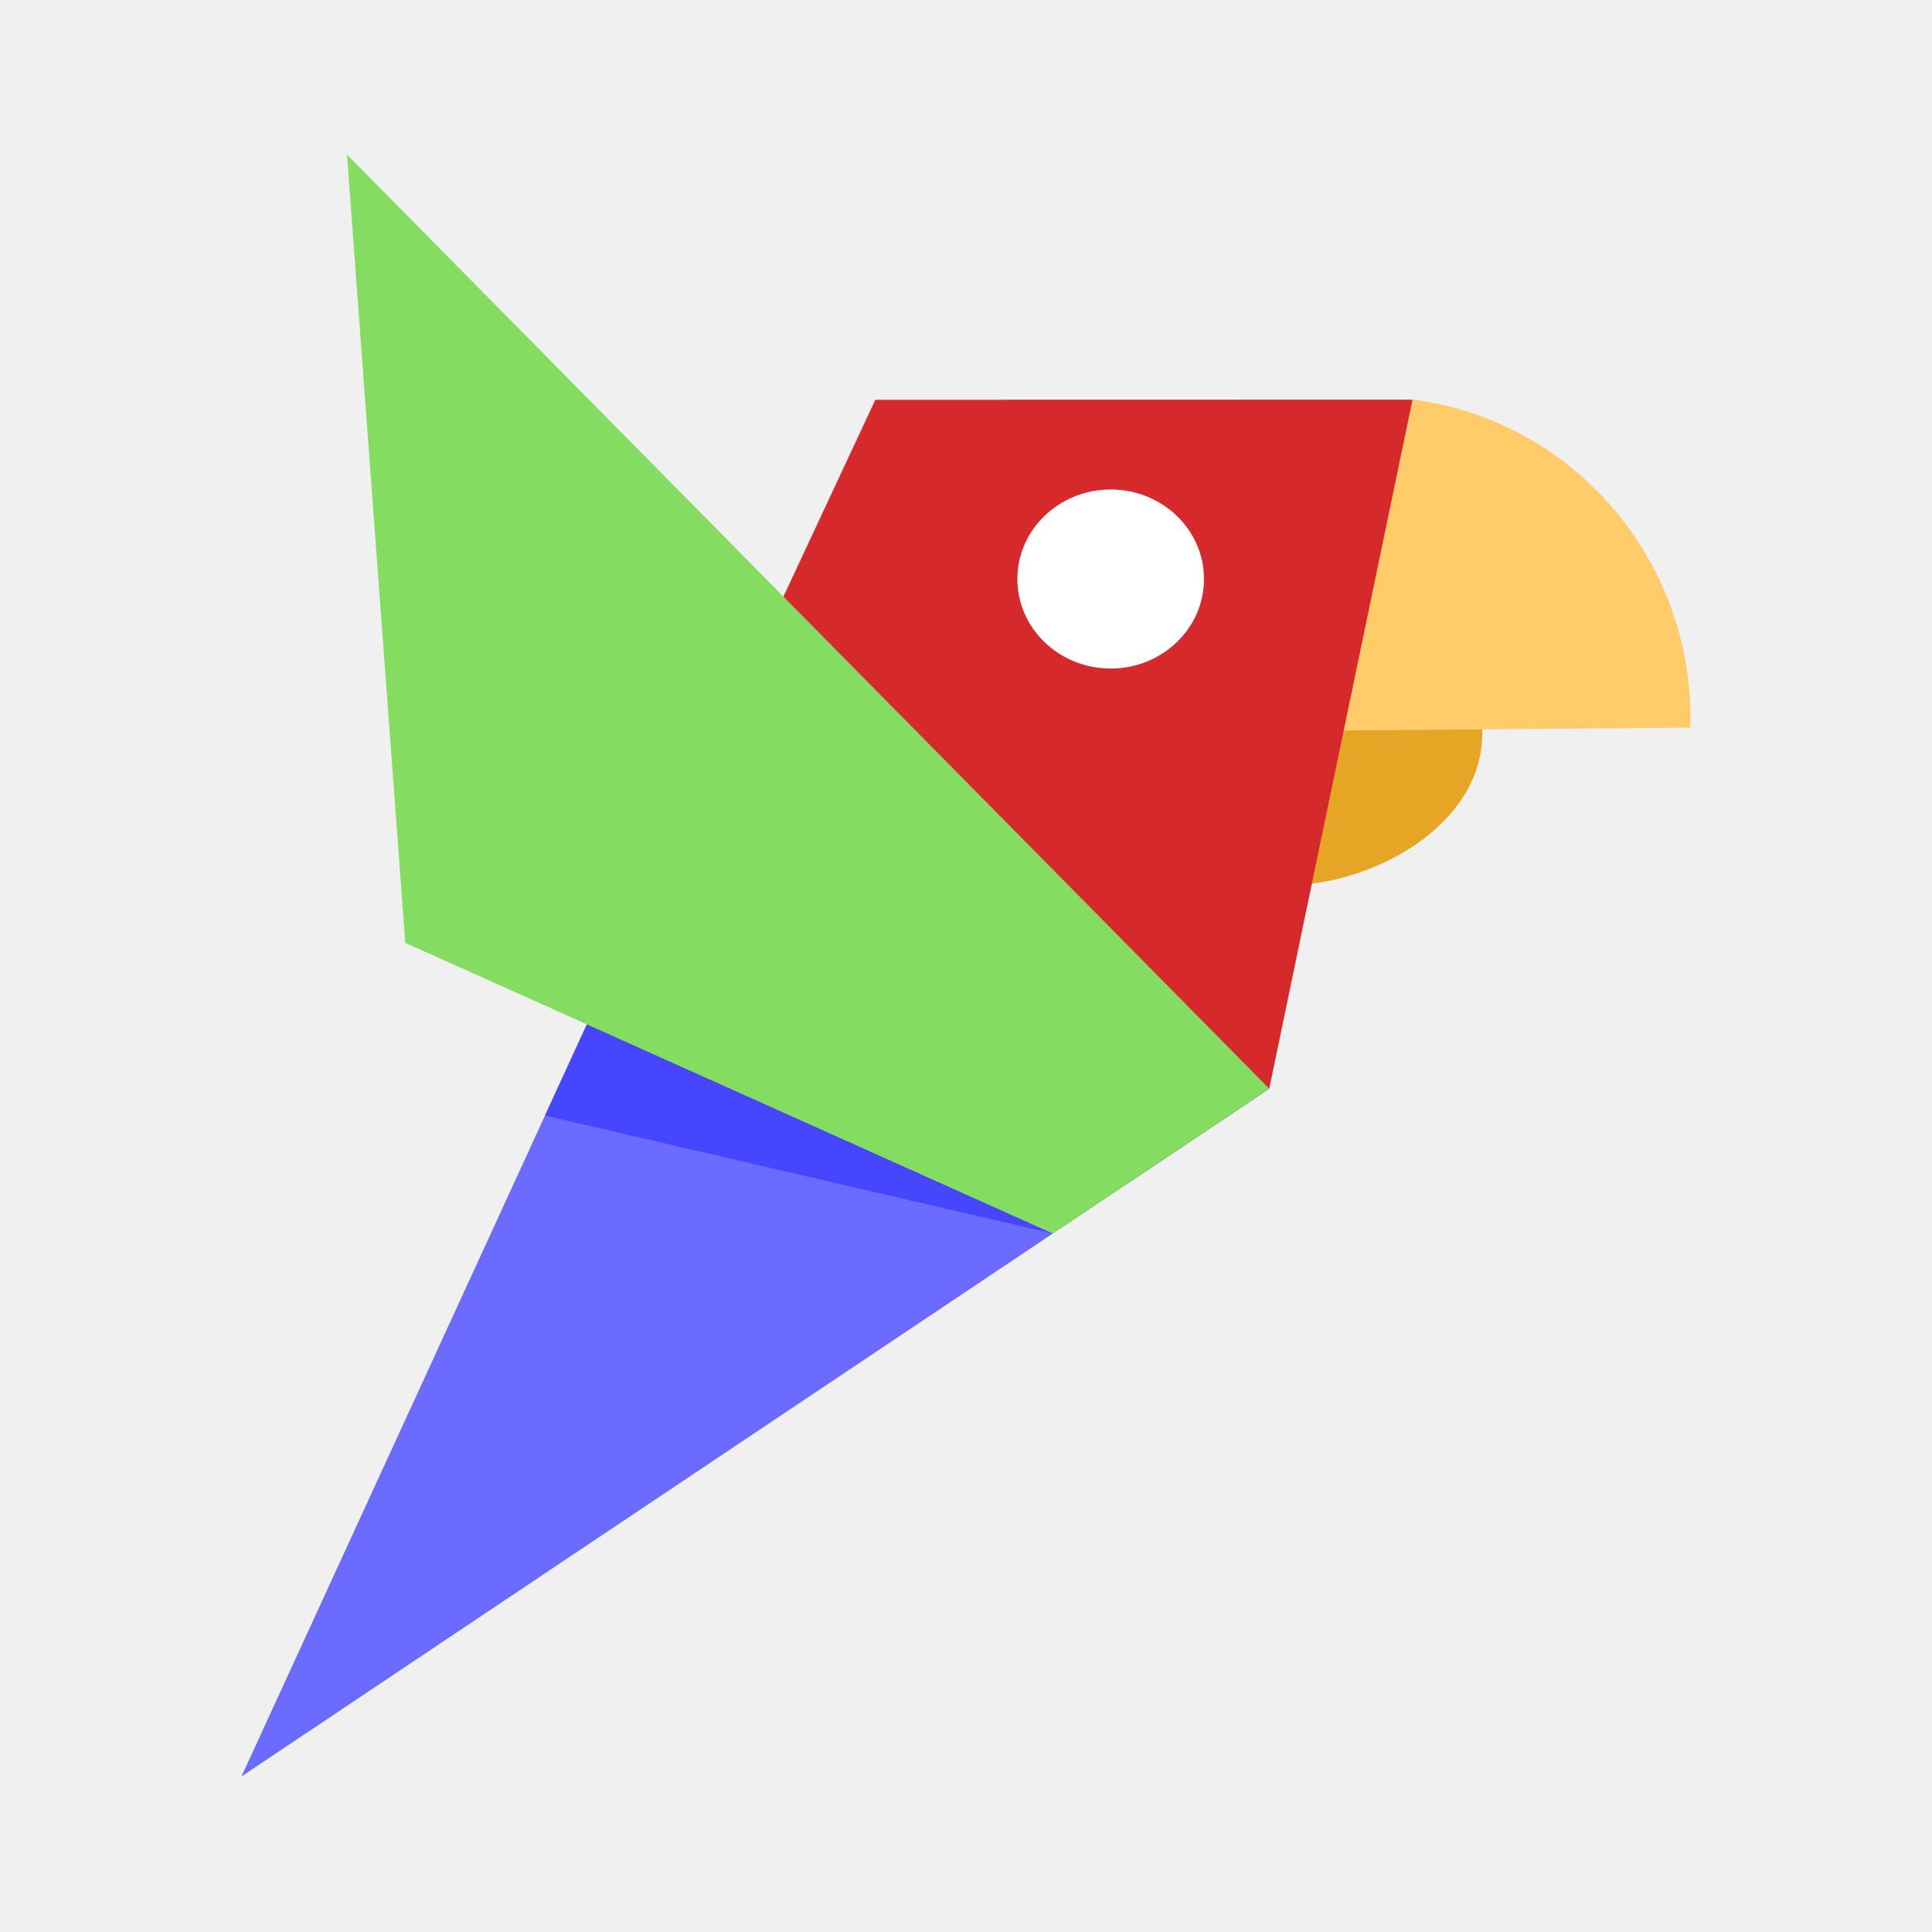
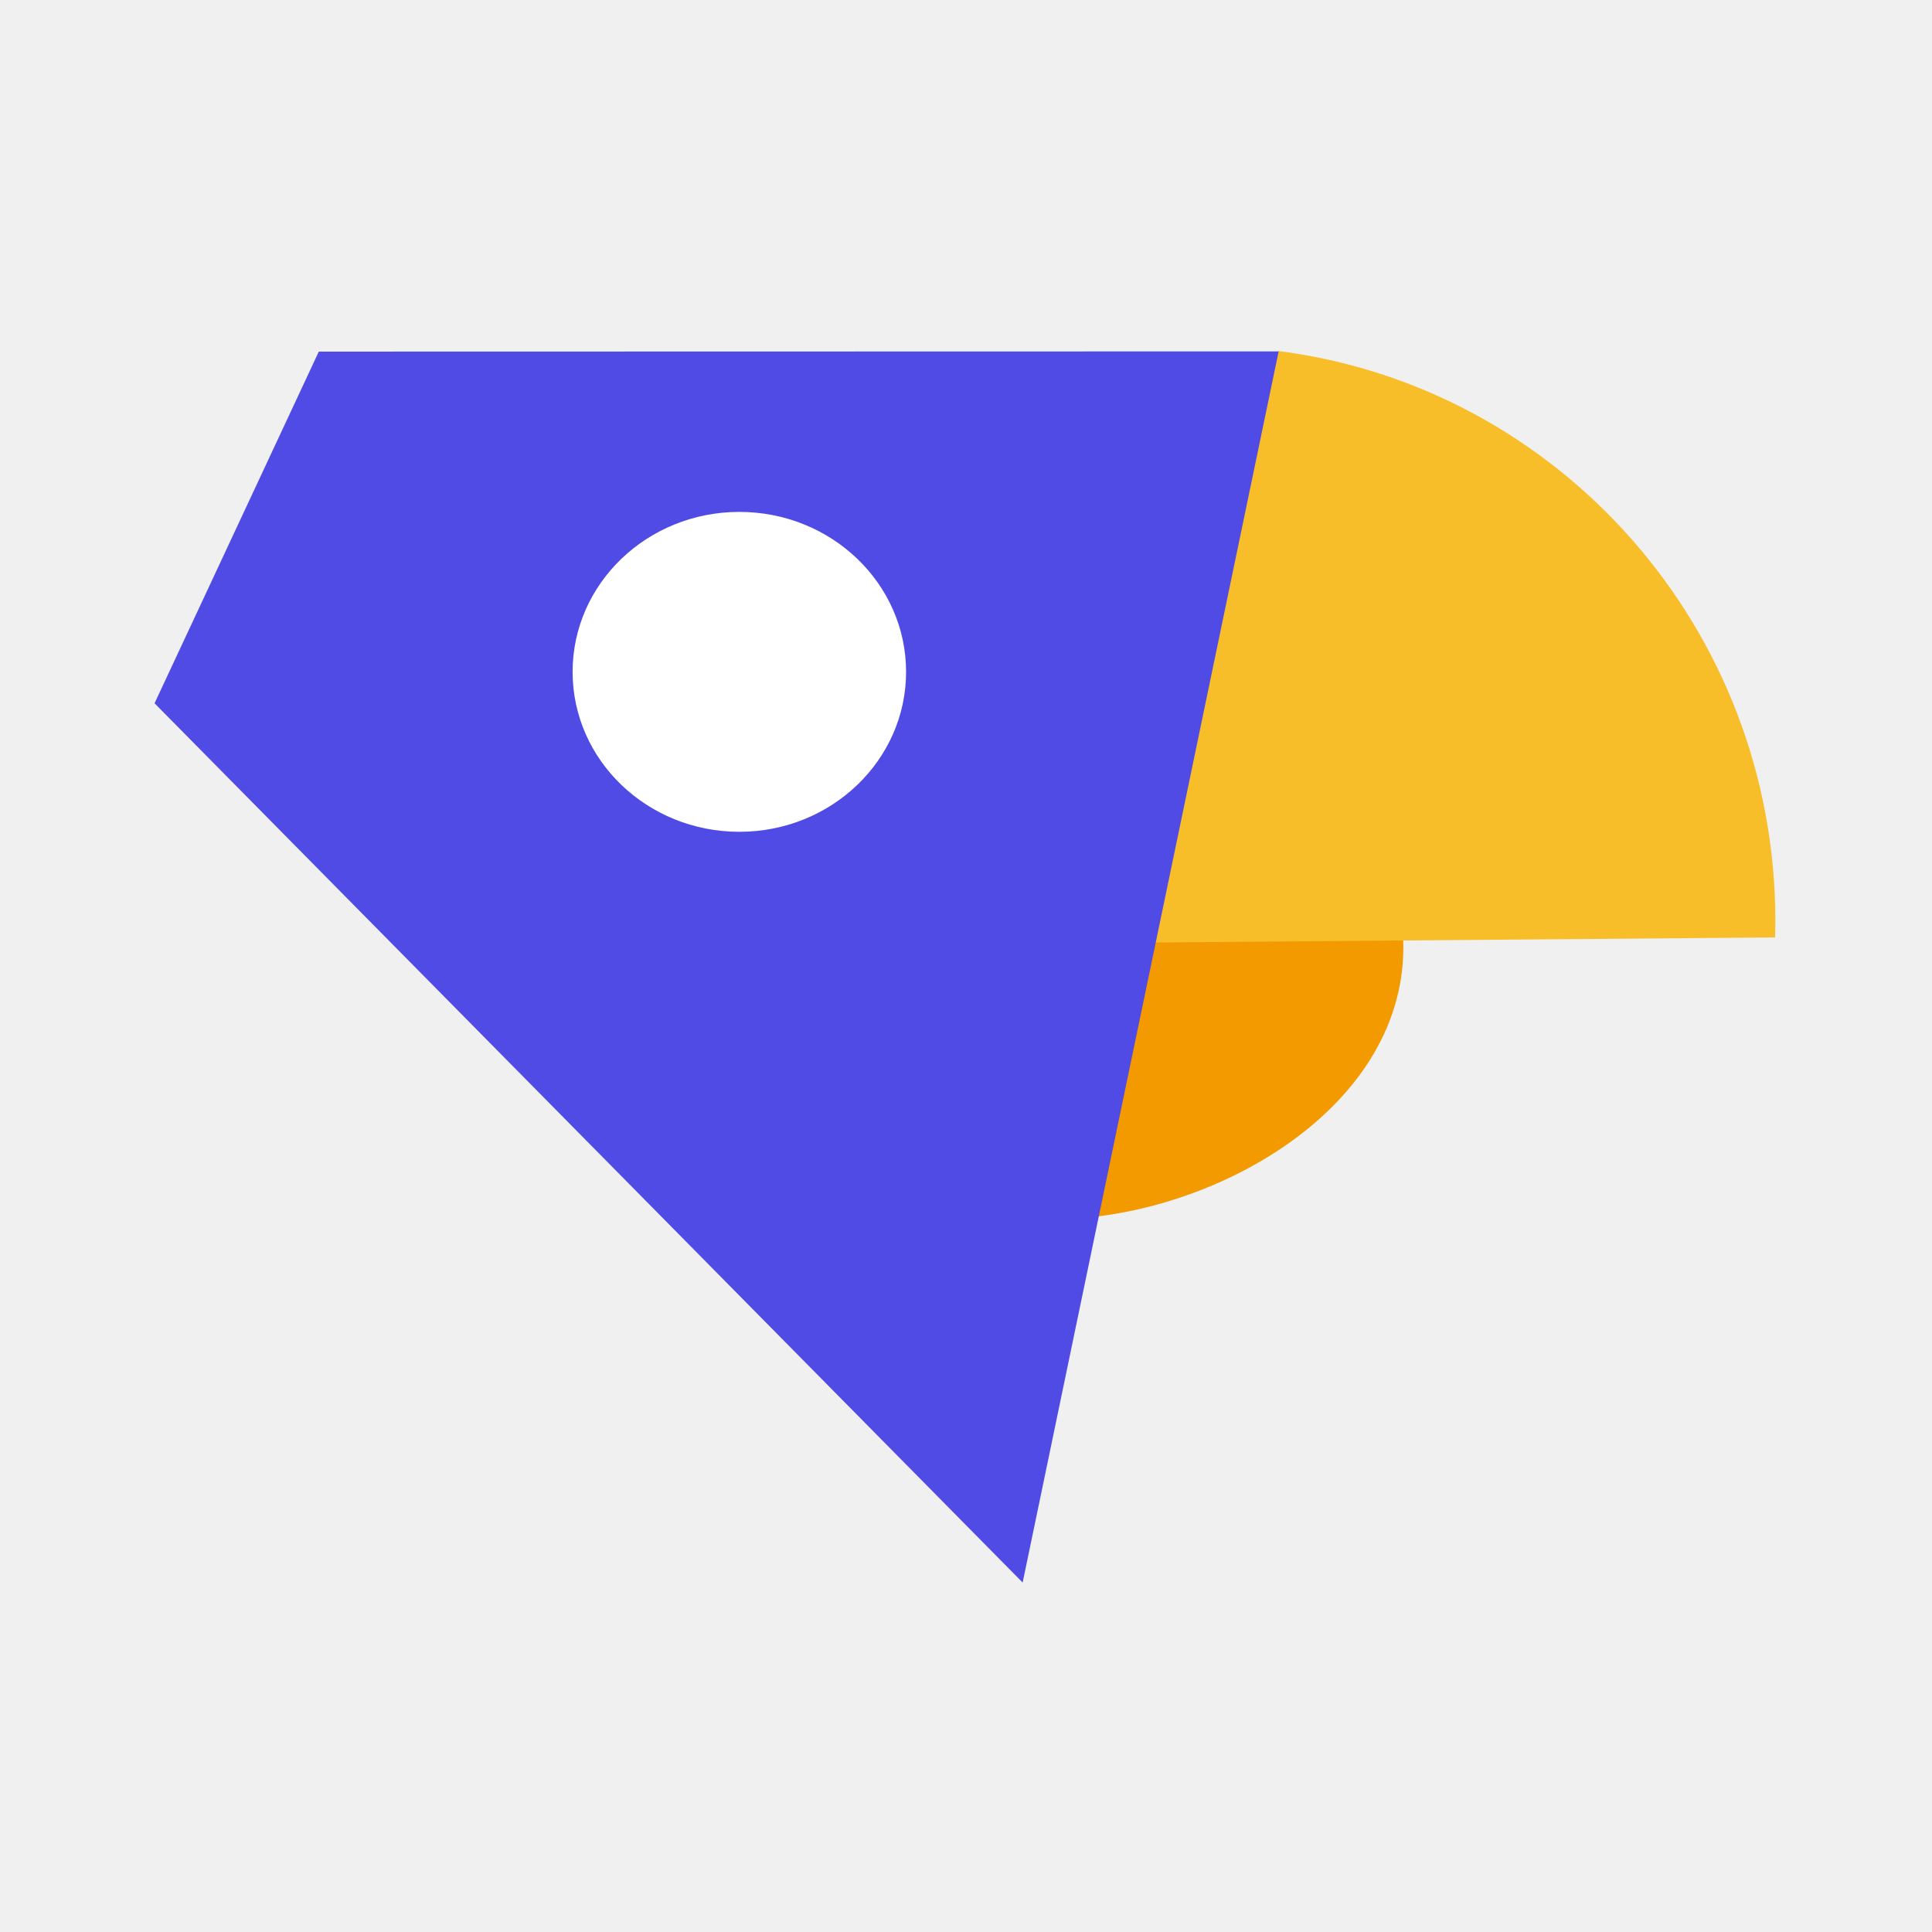
- <svg xmlns="http://www.w3.org/2000/svg" width="1000" height="1000" viewBox="0 0 1000 1000" fill="none">
-   <path fill-rule="evenodd" clip-rule="evenodd" d="M767.235 379.474L767.197 377.175L752.338 342.731L649.066 376.218L665.533 458.287C710.446 458.287 767.235 427.272 767.235 379.474Z" fill="#E7A526" />
-   <path fill-rule="evenodd" clip-rule="evenodd" d="M730.927 206.751C812.158 217.036 875 287.028 875 371.845L874.932 376.634L628.977 378.633L707.077 207.779H730.927V206.751Z" fill="#FFCC69" />
-   <path fill-rule="evenodd" clip-rule="evenodd" d="M402.661 314.876L453.072 206.935L731.114 206.873L656.959 563.5L582.19 613.532L402.661 314.876Z" fill="#D6292C" />
-   <path fill-rule="evenodd" clip-rule="evenodd" d="M402.661 314.876L125 919.48L656.959 563.5L402.661 314.876Z" fill="#6B6BFF" />
-   <path fill-rule="evenodd" clip-rule="evenodd" d="M574.893 253.367C601.567 253.367 623.192 274.117 623.192 299.697C623.192 325.29 601.567 346.031 574.893 346.031C548.219 346.031 526.594 325.29 526.594 299.697C526.594 274.117 548.219 253.367 574.893 253.367Z" fill="white" />
-   <path fill-rule="evenodd" clip-rule="evenodd" d="M282.093 577.409L544.945 638.462L303.865 529.992L282.093 577.409Z" fill="#4646FF" />
-   <path fill-rule="evenodd" clip-rule="evenodd" d="M179.598 80L209.76 488.021L544.945 638.462L656.959 563.5L179.598 80Z" fill="#84DC60" />
+ <svg xmlns="http://www.w3.org/2000/svg" width="600" height="600" viewBox="0 0 600 600" fill="none">
+   <path fill-rule="evenodd" clip-rule="evenodd" d="M435.82 294.177L435.78 291.712L419.849 254.784L309.131 290.686L326.786 378.673C374.937 378.673 435.82 345.421 435.82 294.177Z" fill="#F39A00" />
+   <path fill-rule="evenodd" clip-rule="evenodd" d="M396.895 109C483.983 120.027 551.356 195.066 551.356 285.998L551.283 291.132L287.594 293.275L371.325 110.103H396.895V109Z" fill="#F8BE2A" />
+   <path fill-rule="evenodd" clip-rule="evenodd" d="M317.593 491.472L48 218.411L99.006 109.197L397.096 109.131L317.593 491.472Z" fill="#504BE5" />
+   <path fill-rule="evenodd" clip-rule="evenodd" d="M229.61 158.977C258.208 158.977 281.392 181.224 281.392 208.648C281.392 236.087 258.208 258.322 229.61 258.322C201.013 258.322 177.829 236.087 177.829 208.648C177.829 181.224 201.013 158.977 229.61 158.977Z" fill="white" />
</svg>
